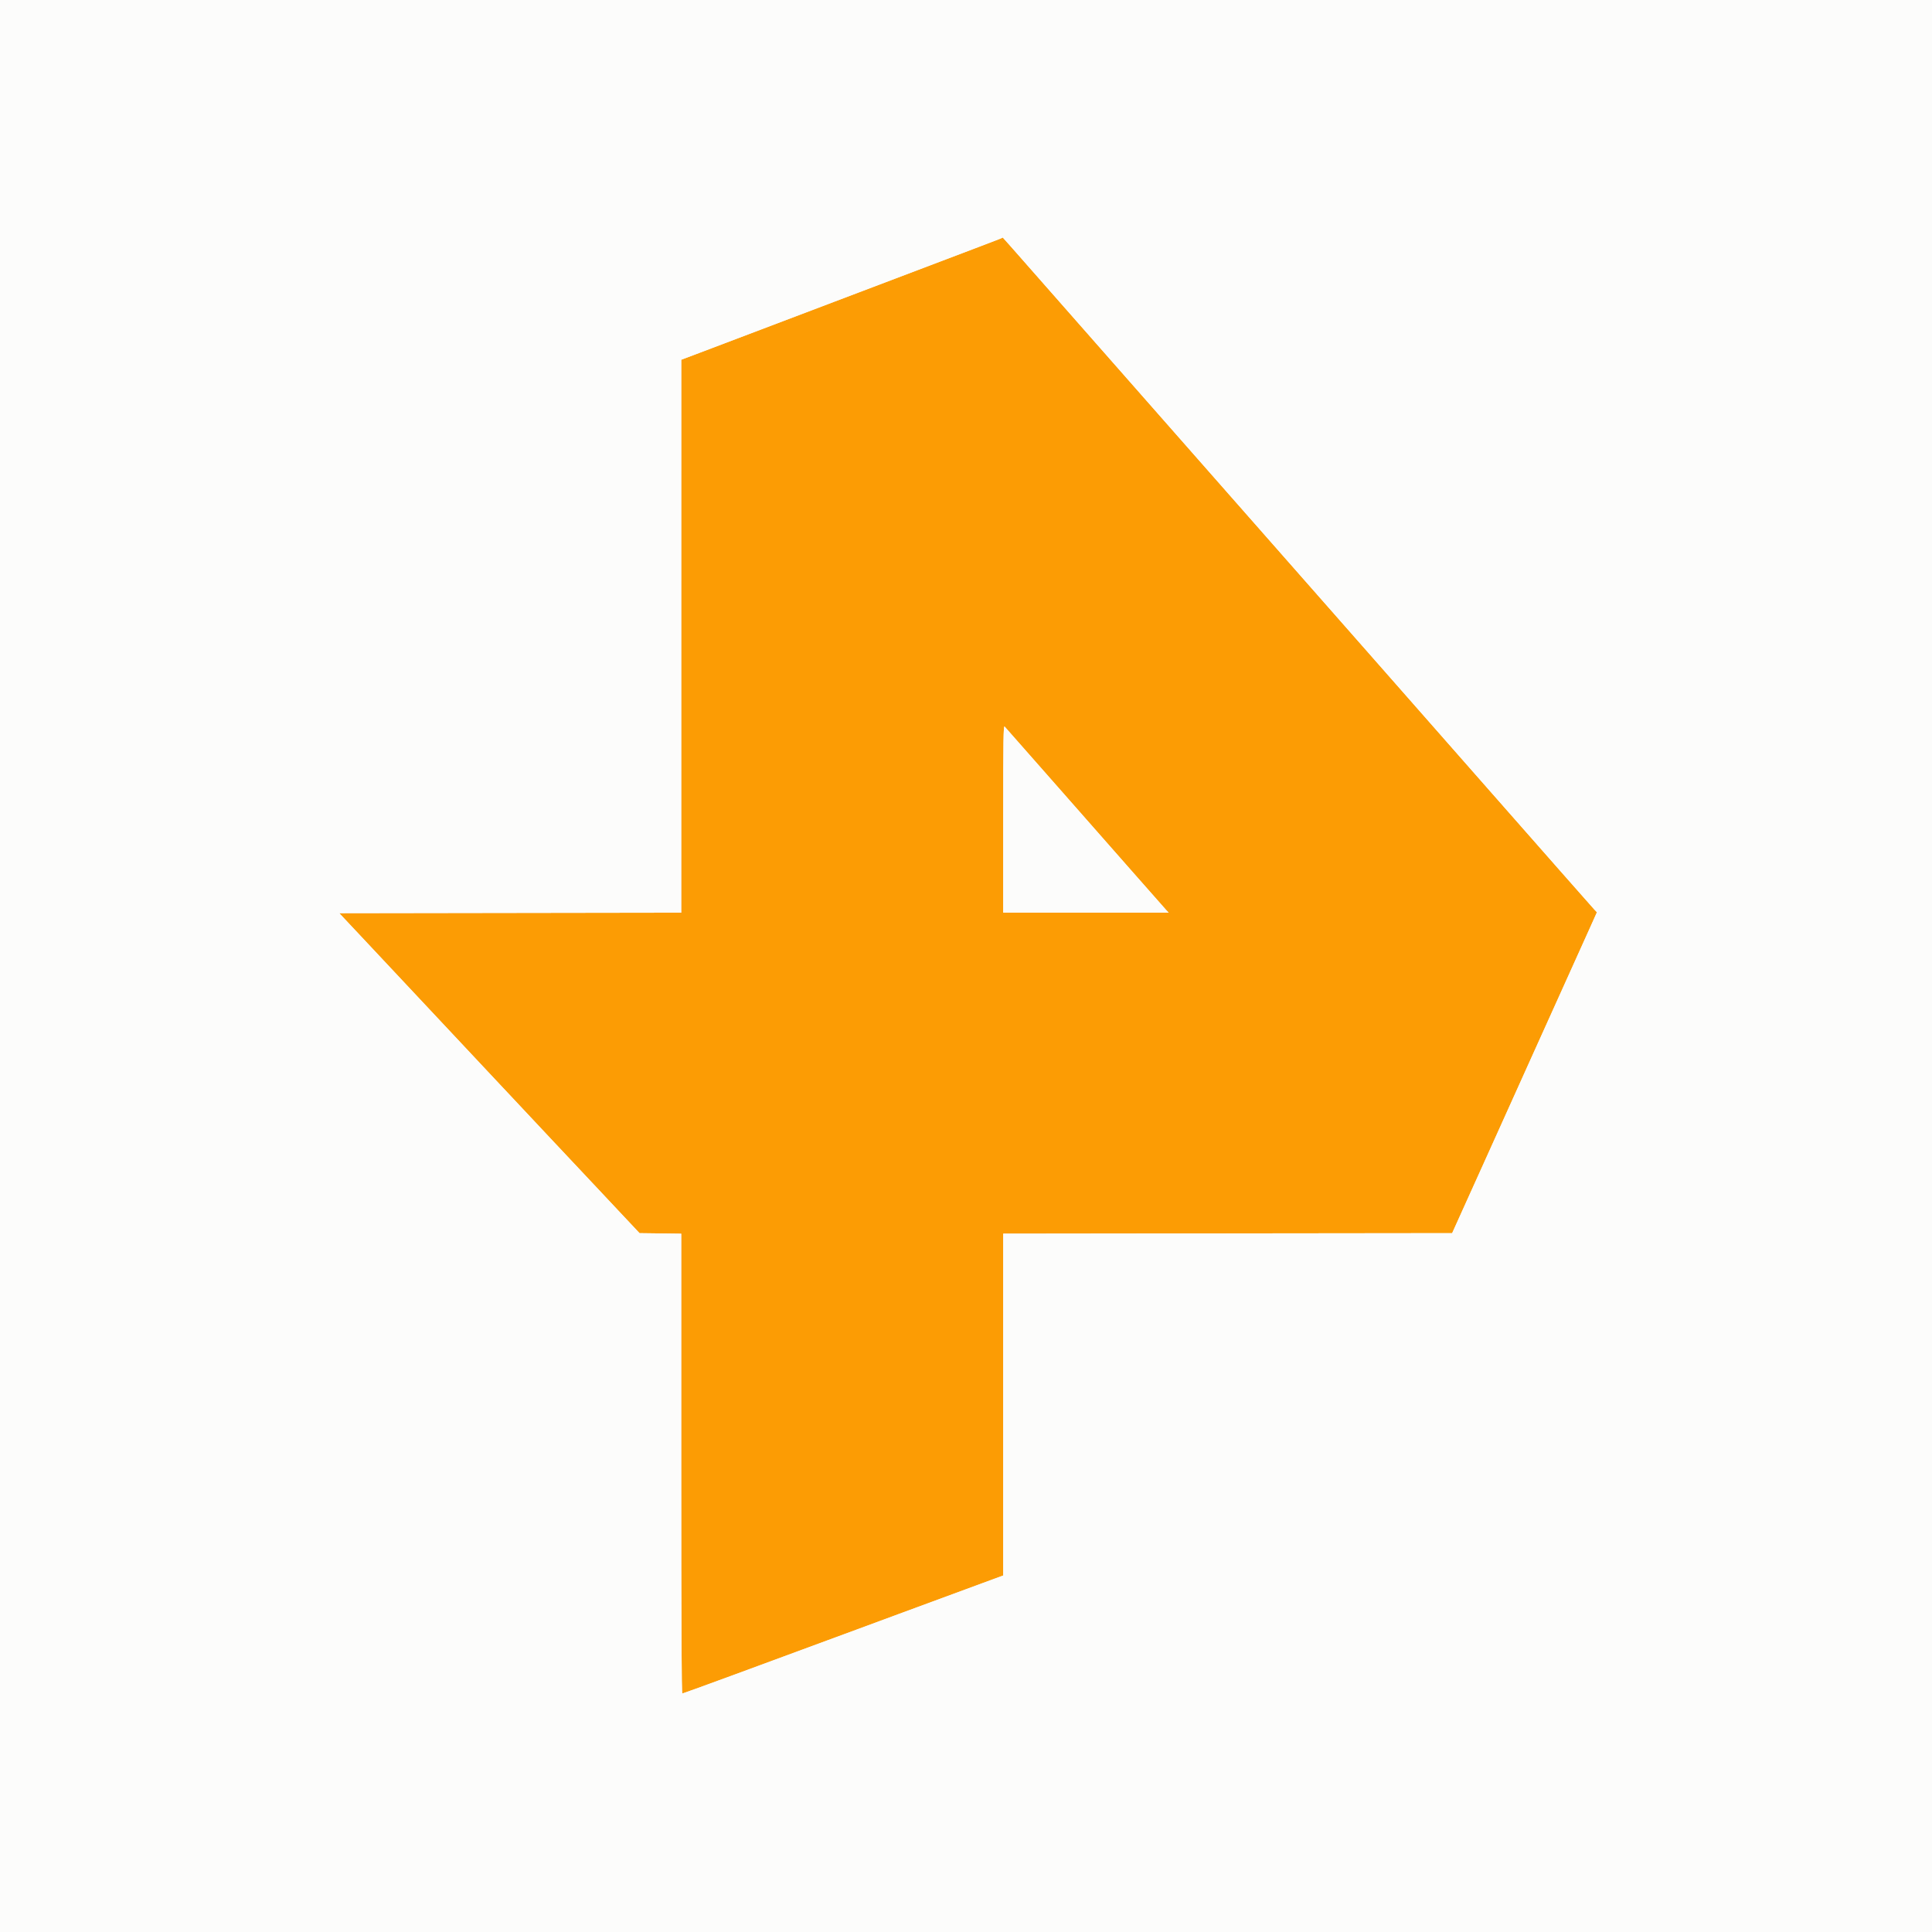
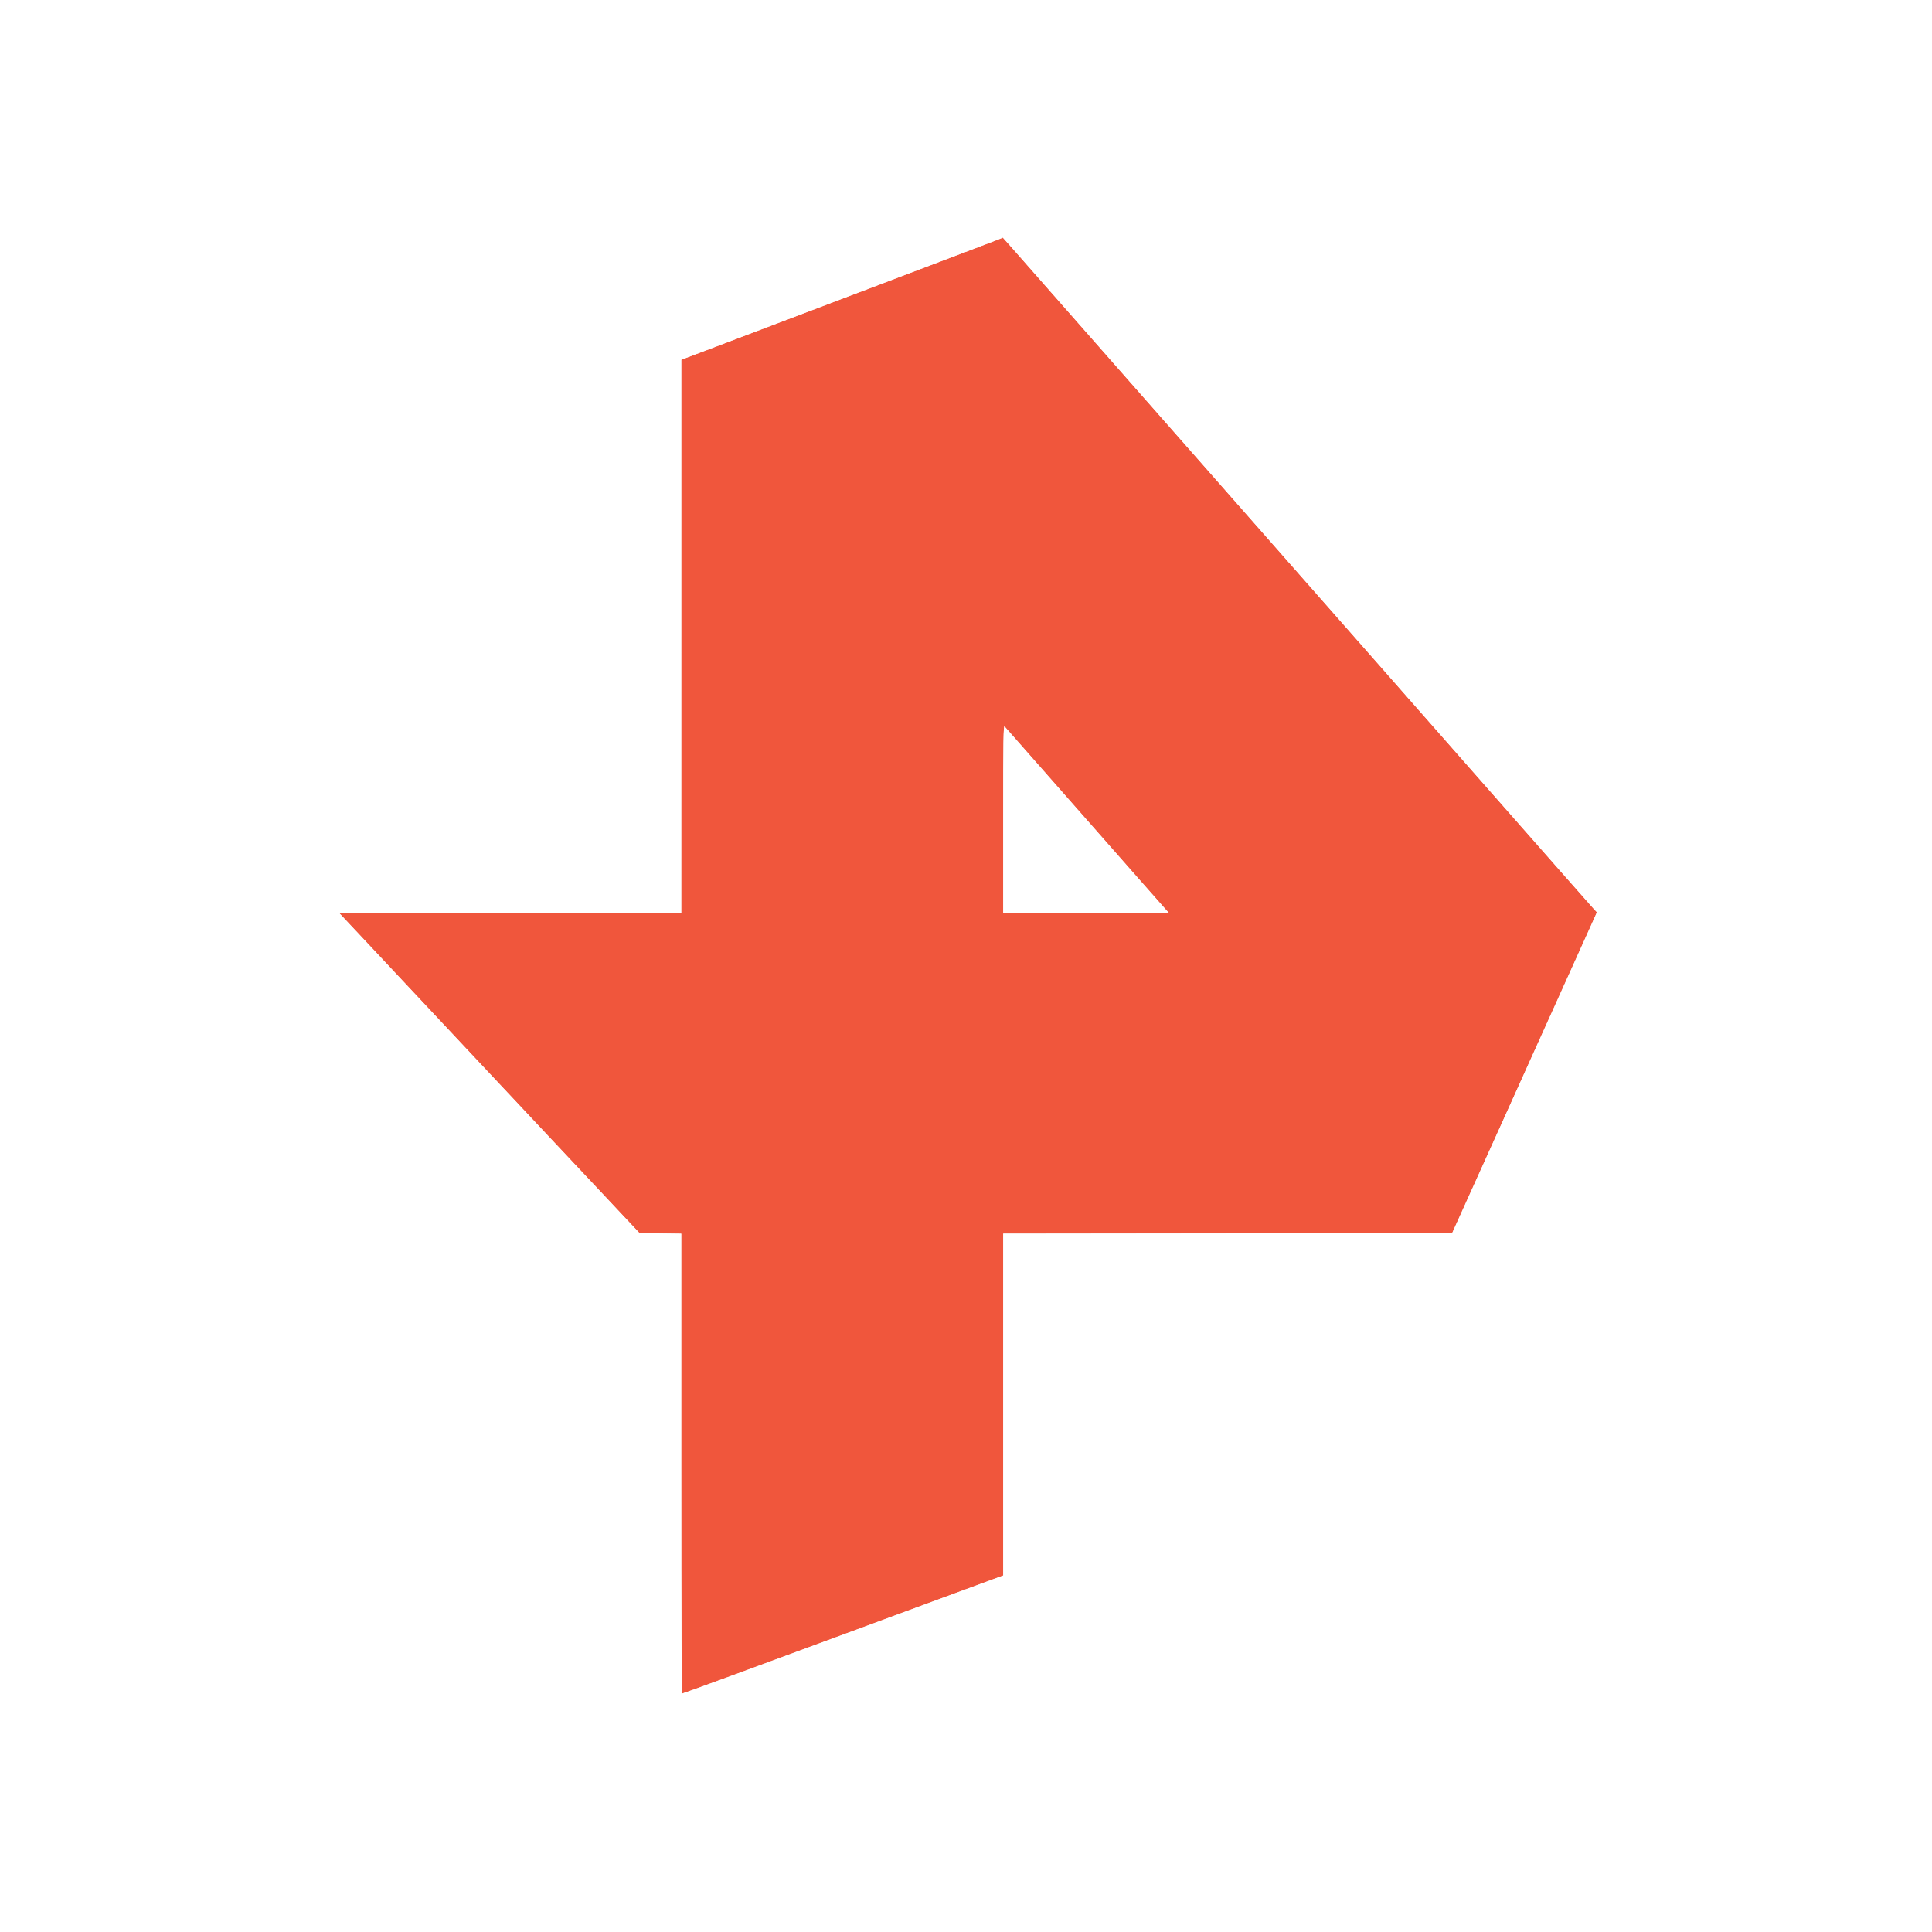
<svg xmlns="http://www.w3.org/2000/svg" id="svg" version="1.1" width="400" height="400" viewBox="0, 0, 400,400">
  <g id="svgg">
-     <path id="path0" d="M207.188 49.382 C 206.958 49.485,204.380 50.472,201.458 51.575 C 196.376 53.495,189.358 56.157,177.604 60.624 C 165.621 65.179,150.023 71.093,144.743 73.085 L 141.048 74.479 141.045 131.718 L 141.042 188.957 105.643 189.010 L 70.245 189.063 79.428 198.854 C 84.478 204.240,94.193 214.599,101.015 221.875 C 107.838 229.151,113.893 235.604,114.470 236.215 C 115.048 236.826,119.321 241.373,123.966 246.319 L 132.410 255.313 136.726 255.369 L 141.042 255.425 141.042 303.025 C 141.042 337.078,141.106 350.625,141.267 350.625 C 141.449 350.625,155.927 345.313,177.604 337.294 C 179.094 336.742,181.203 335.963,182.292 335.561 C 183.380 335.159,185.161 334.501,186.250 334.099 C 190.965 332.356,194.207 331.160,203.594 327.703 L 207.708 326.188 207.708 290.803 L 207.708 255.418 254.179 255.365 L 300.650 255.313 304.085 247.708 C 305.974 243.526,307.647 239.823,307.803 239.479 C 307.959 239.135,310.115 234.354,312.596 228.854 C 315.076 223.354,317.232 218.573,317.387 218.229 C 317.542 217.885,319.871 212.729,322.562 206.771 C 325.253 200.813,328.169 194.349,329.042 192.407 L 330.628 188.877 330.029 188.240 C 329.700 187.890,319.414 176.214,307.172 162.292 C 294.930 148.370,284.169 136.135,283.258 135.104 C 279.519 130.867,274.705 125.399,249.151 96.354 C 234.432 79.625,221.031 64.395,219.372 62.510 C 213.040 55.316,211.503 53.570,209.598 51.402 C 208.517 50.173,207.627 49.173,207.619 49.181 C 207.611 49.189,207.417 49.279,207.188 49.382 M218.453 162.292 C 224.050 168.651,231.390 176.995,234.764 180.833 C 238.138 184.672,241.136 188.070,241.426 188.385 L 241.953 188.958 224.831 188.958 L 207.708 188.958 207.708 169.539 C 207.708 153.127,207.752 150.166,207.993 150.424 C 208.149 150.592,212.856 155.932,218.453 162.292 " stroke="none" fill="#fc9c04" fill-rule="evenodd" />
-     <path id="path1" d="M0.000 200.000 L 0.000 400.000 200.000 400.000 L 400.000 400.000 400.000 200.000 L 400.000 0.000 200.000 0.000 L 0.000 0.000 0.000 200.000 M209.598 51.402 C 211.503 53.570,213.040 55.316,219.372 62.510 C 221.031 64.395,234.432 79.625,249.151 96.354 C 274.705 125.399,279.519 130.867,283.258 135.104 C 284.169 136.135,294.930 148.370,307.172 162.292 C 319.414 176.214,329.700 187.890,330.029 188.240 L 330.628 188.877 329.042 192.407 C 328.169 194.349,325.253 200.813,322.562 206.771 C 319.871 212.729,317.542 217.885,317.387 218.229 C 317.232 218.573,315.076 223.354,312.596 228.854 C 310.115 234.354,307.959 239.135,307.803 239.479 C 307.647 239.823,305.974 243.526,304.085 247.708 L 300.650 255.313 254.179 255.365 L 207.708 255.418 207.708 290.803 L 207.708 326.188 203.594 327.703 C 194.207 331.160,190.965 332.356,186.250 334.099 C 185.161 334.501,183.380 335.159,182.292 335.561 C 181.203 335.963,179.094 336.742,177.604 337.294 C 155.927 345.313,141.449 350.625,141.267 350.625 C 141.106 350.625,141.042 337.078,141.042 303.025 L 141.042 255.425 136.726 255.369 L 132.410 255.313 123.966 246.319 C 119.321 241.373,115.048 236.826,114.470 236.215 C 113.893 235.604,107.838 229.151,101.015 221.875 C 94.193 214.599,84.478 204.240,79.428 198.854 L 70.245 189.063 105.643 189.010 L 141.042 188.957 141.045 131.718 L 141.048 74.479 144.743 73.085 C 150.023 71.093,165.621 65.179,177.604 60.624 C 189.358 56.157,196.376 53.495,201.458 51.575 C 205.947 49.880,207.534 49.263,207.619 49.181 C 207.627 49.173,208.517 50.173,209.598 51.402 M207.708 169.539 L 207.708 188.958 224.831 188.958 L 241.953 188.958 241.426 188.385 C 241.136 188.070,238.138 184.672,234.764 180.833 C 224.540 169.201,208.295 150.749,207.993 150.424 C 207.752 150.166,207.708 153.127,207.708 169.539 " stroke="none" fill="#fcfcfb" fill-rule="evenodd" />
+     <path id="path0" d="M207.188 49.382 C 206.958 49.485,204.380 50.472,201.458 51.575 C 196.376 53.495,189.358 56.157,177.604 60.624 C 165.621 65.179,150.023 71.093,144.743 73.085 L 141.048 74.479 141.045 131.718 L 141.042 188.957 105.643 189.010 L 70.245 189.063 79.428 198.854 C 84.478 204.240,94.193 214.599,101.015 221.875 C 107.838 229.151,113.893 235.604,114.470 236.215 C 115.048 236.826,119.321 241.373,123.966 246.319 L 132.410 255.313 136.726 255.369 L 141.042 255.425 141.042 303.025 C 141.042 337.078,141.106 350.625,141.267 350.625 C 141.449 350.625,155.927 345.313,177.604 337.294 C 179.094 336.742,181.203 335.963,182.292 335.561 C 183.380 335.159,185.161 334.501,186.250 334.099 C 190.965 332.356,194.207 331.160,203.594 327.703 L 207.708 326.188 207.708 290.803 L 207.708 255.418 254.179 255.365 L 300.650 255.313 304.085 247.708 C 305.974 243.526,307.647 239.823,307.803 239.479 C 307.959 239.135,310.115 234.354,312.596 228.854 C 315.076 223.354,317.232 218.573,317.387 218.229 C 317.542 217.885,319.871 212.729,322.562 206.771 C 325.253 200.813,328.169 194.349,329.042 192.407 L 330.628 188.877 330.029 188.240 C 329.700 187.890,319.414 176.214,307.172 162.292 C 294.930 148.370,284.169 136.135,283.258 135.104 C 279.519 130.867,274.705 125.399,249.151 96.354 C 234.432 79.625,221.031 64.395,219.372 62.510 C 213.040 55.316,211.503 53.570,209.598 51.402 C 208.517 50.173,207.627 49.173,207.619 49.181 C 207.611 49.189,207.417 49.279,207.188 49.382 M218.453 162.292 C 224.050 168.651,231.390 176.995,234.764 180.833 C 238.138 184.672,241.136 188.070,241.426 188.385 L 241.953 188.958 224.831 188.958 L 207.708 188.958 207.708 169.539 C 207.708 153.127,207.752 150.166,207.993 150.424 C 208.149 150.592,212.856 155.932,218.453 162.292 " stroke="none" fill="#F0563C" fill-rule="evenodd" />
+     <path id="path1" d="M0.000 200.000 L 0.000 400.000 200.000 400.000 L 400.000 400.000 400.000 200.000 L 400.000 0.000 200.000 0.000 L 0.000 0.000 0.000 200.000 M209.598 51.402 C 211.503 53.570,213.040 55.316,219.372 62.510 C 221.031 64.395,234.432 79.625,249.151 96.354 C 274.705 125.399,279.519 130.867,283.258 135.104 C 284.169 136.135,294.930 148.370,307.172 162.292 C 319.414 176.214,329.700 187.890,330.029 188.240 L 330.628 188.877 329.042 192.407 C 328.169 194.349,325.253 200.813,322.562 206.771 C 319.871 212.729,317.542 217.885,317.387 218.229 C 317.232 218.573,315.076 223.354,312.596 228.854 C 310.115 234.354,307.959 239.135,307.803 239.479 C 307.647 239.823,305.974 243.526,304.085 247.708 L 300.650 255.313 254.179 255.365 L 207.708 255.418 207.708 290.803 L 207.708 326.188 203.594 327.703 C 194.207 331.160,190.965 332.356,186.250 334.099 C 185.161 334.501,183.380 335.159,182.292 335.561 C 181.203 335.963,179.094 336.742,177.604 337.294 C 155.927 345.313,141.449 350.625,141.267 350.625 C 141.106 350.625,141.042 337.078,141.042 303.025 L 141.042 255.425 136.726 255.369 L 132.410 255.313 123.966 246.319 C 119.321 241.373,115.048 236.826,114.470 236.215 C 113.893 235.604,107.838 229.151,101.015 221.875 C 94.193 214.599,84.478 204.240,79.428 198.854 L 70.245 189.063 105.643 189.010 L 141.042 188.957 141.045 131.718 L 141.048 74.479 144.743 73.085 C 150.023 71.093,165.621 65.179,177.604 60.624 C 189.358 56.157,196.376 53.495,201.458 51.575 C 205.947 49.880,207.534 49.263,207.619 49.181 C 207.627 49.173,208.517 50.173,209.598 51.402 M207.708 169.539 L 207.708 188.958 224.831 188.958 L 241.953 188.958 241.426 188.385 C 241.136 188.070,238.138 184.672,234.764 180.833 C 224.540 169.201,208.295 150.749,207.993 150.424 C 207.752 150.166,207.708 153.127,207.708 169.539 " stroke="none" fill="#FFFFFF" fill-rule="evenodd" />
  </g>
</svg>
